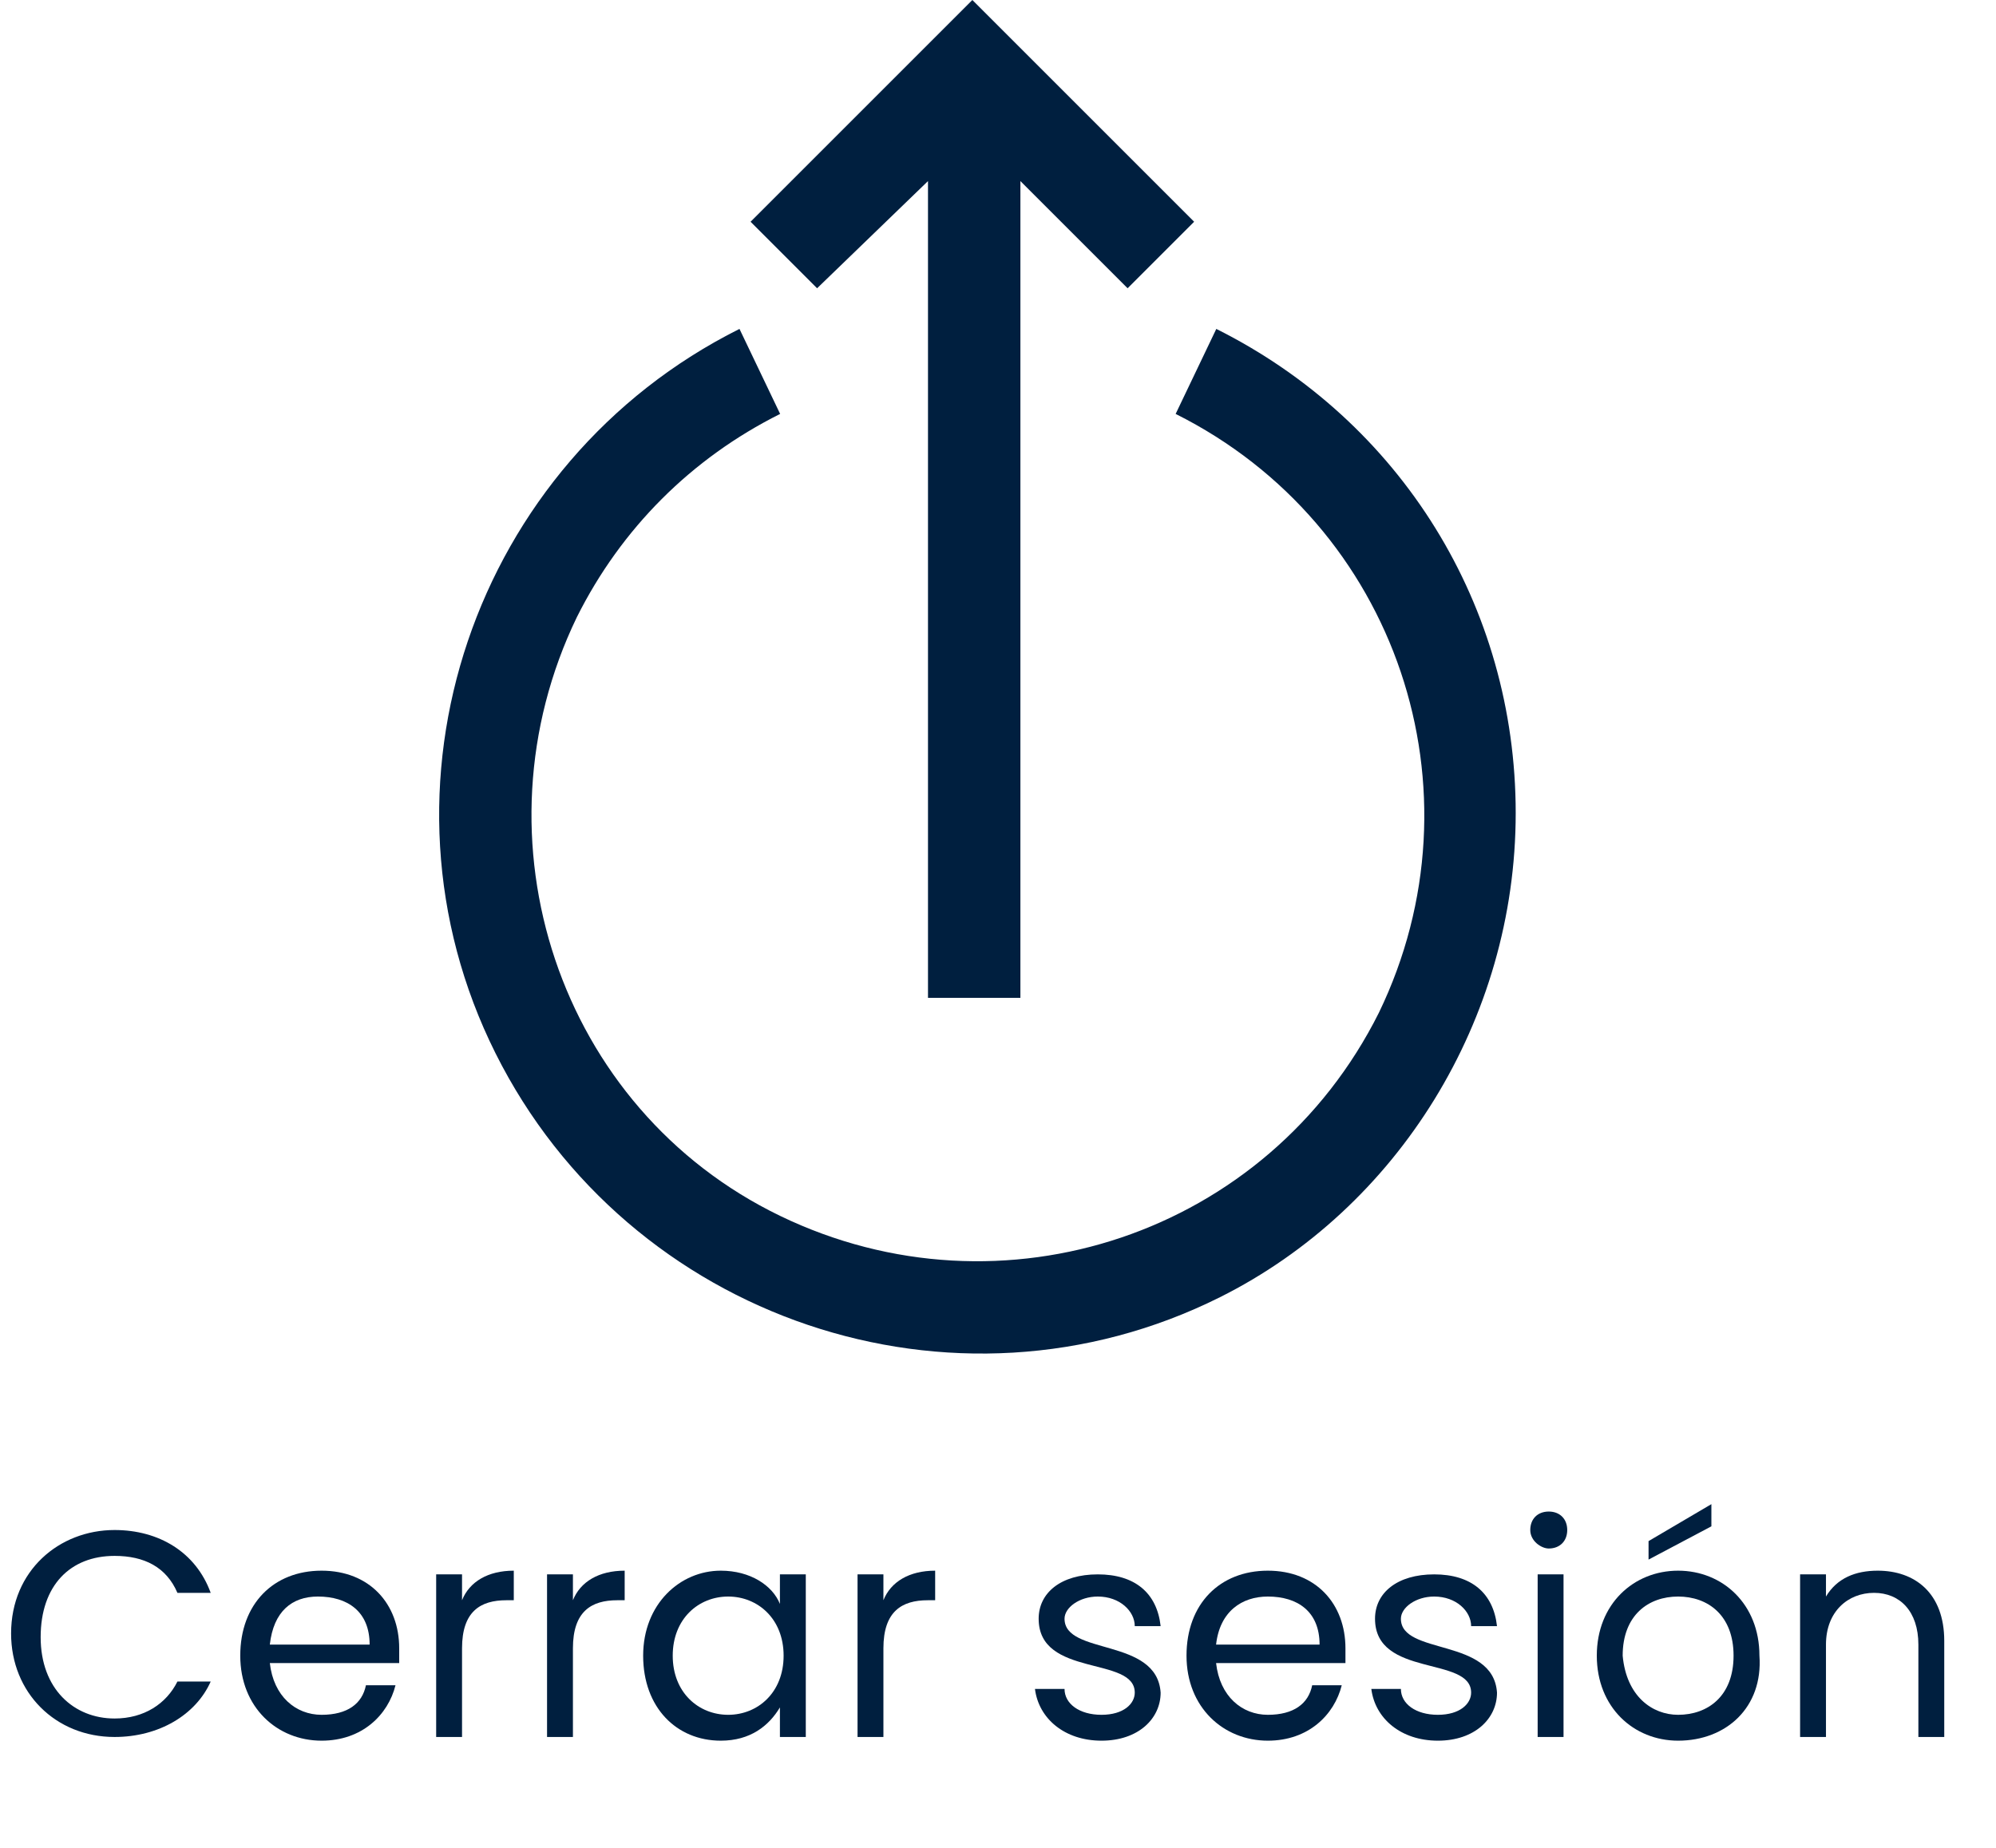
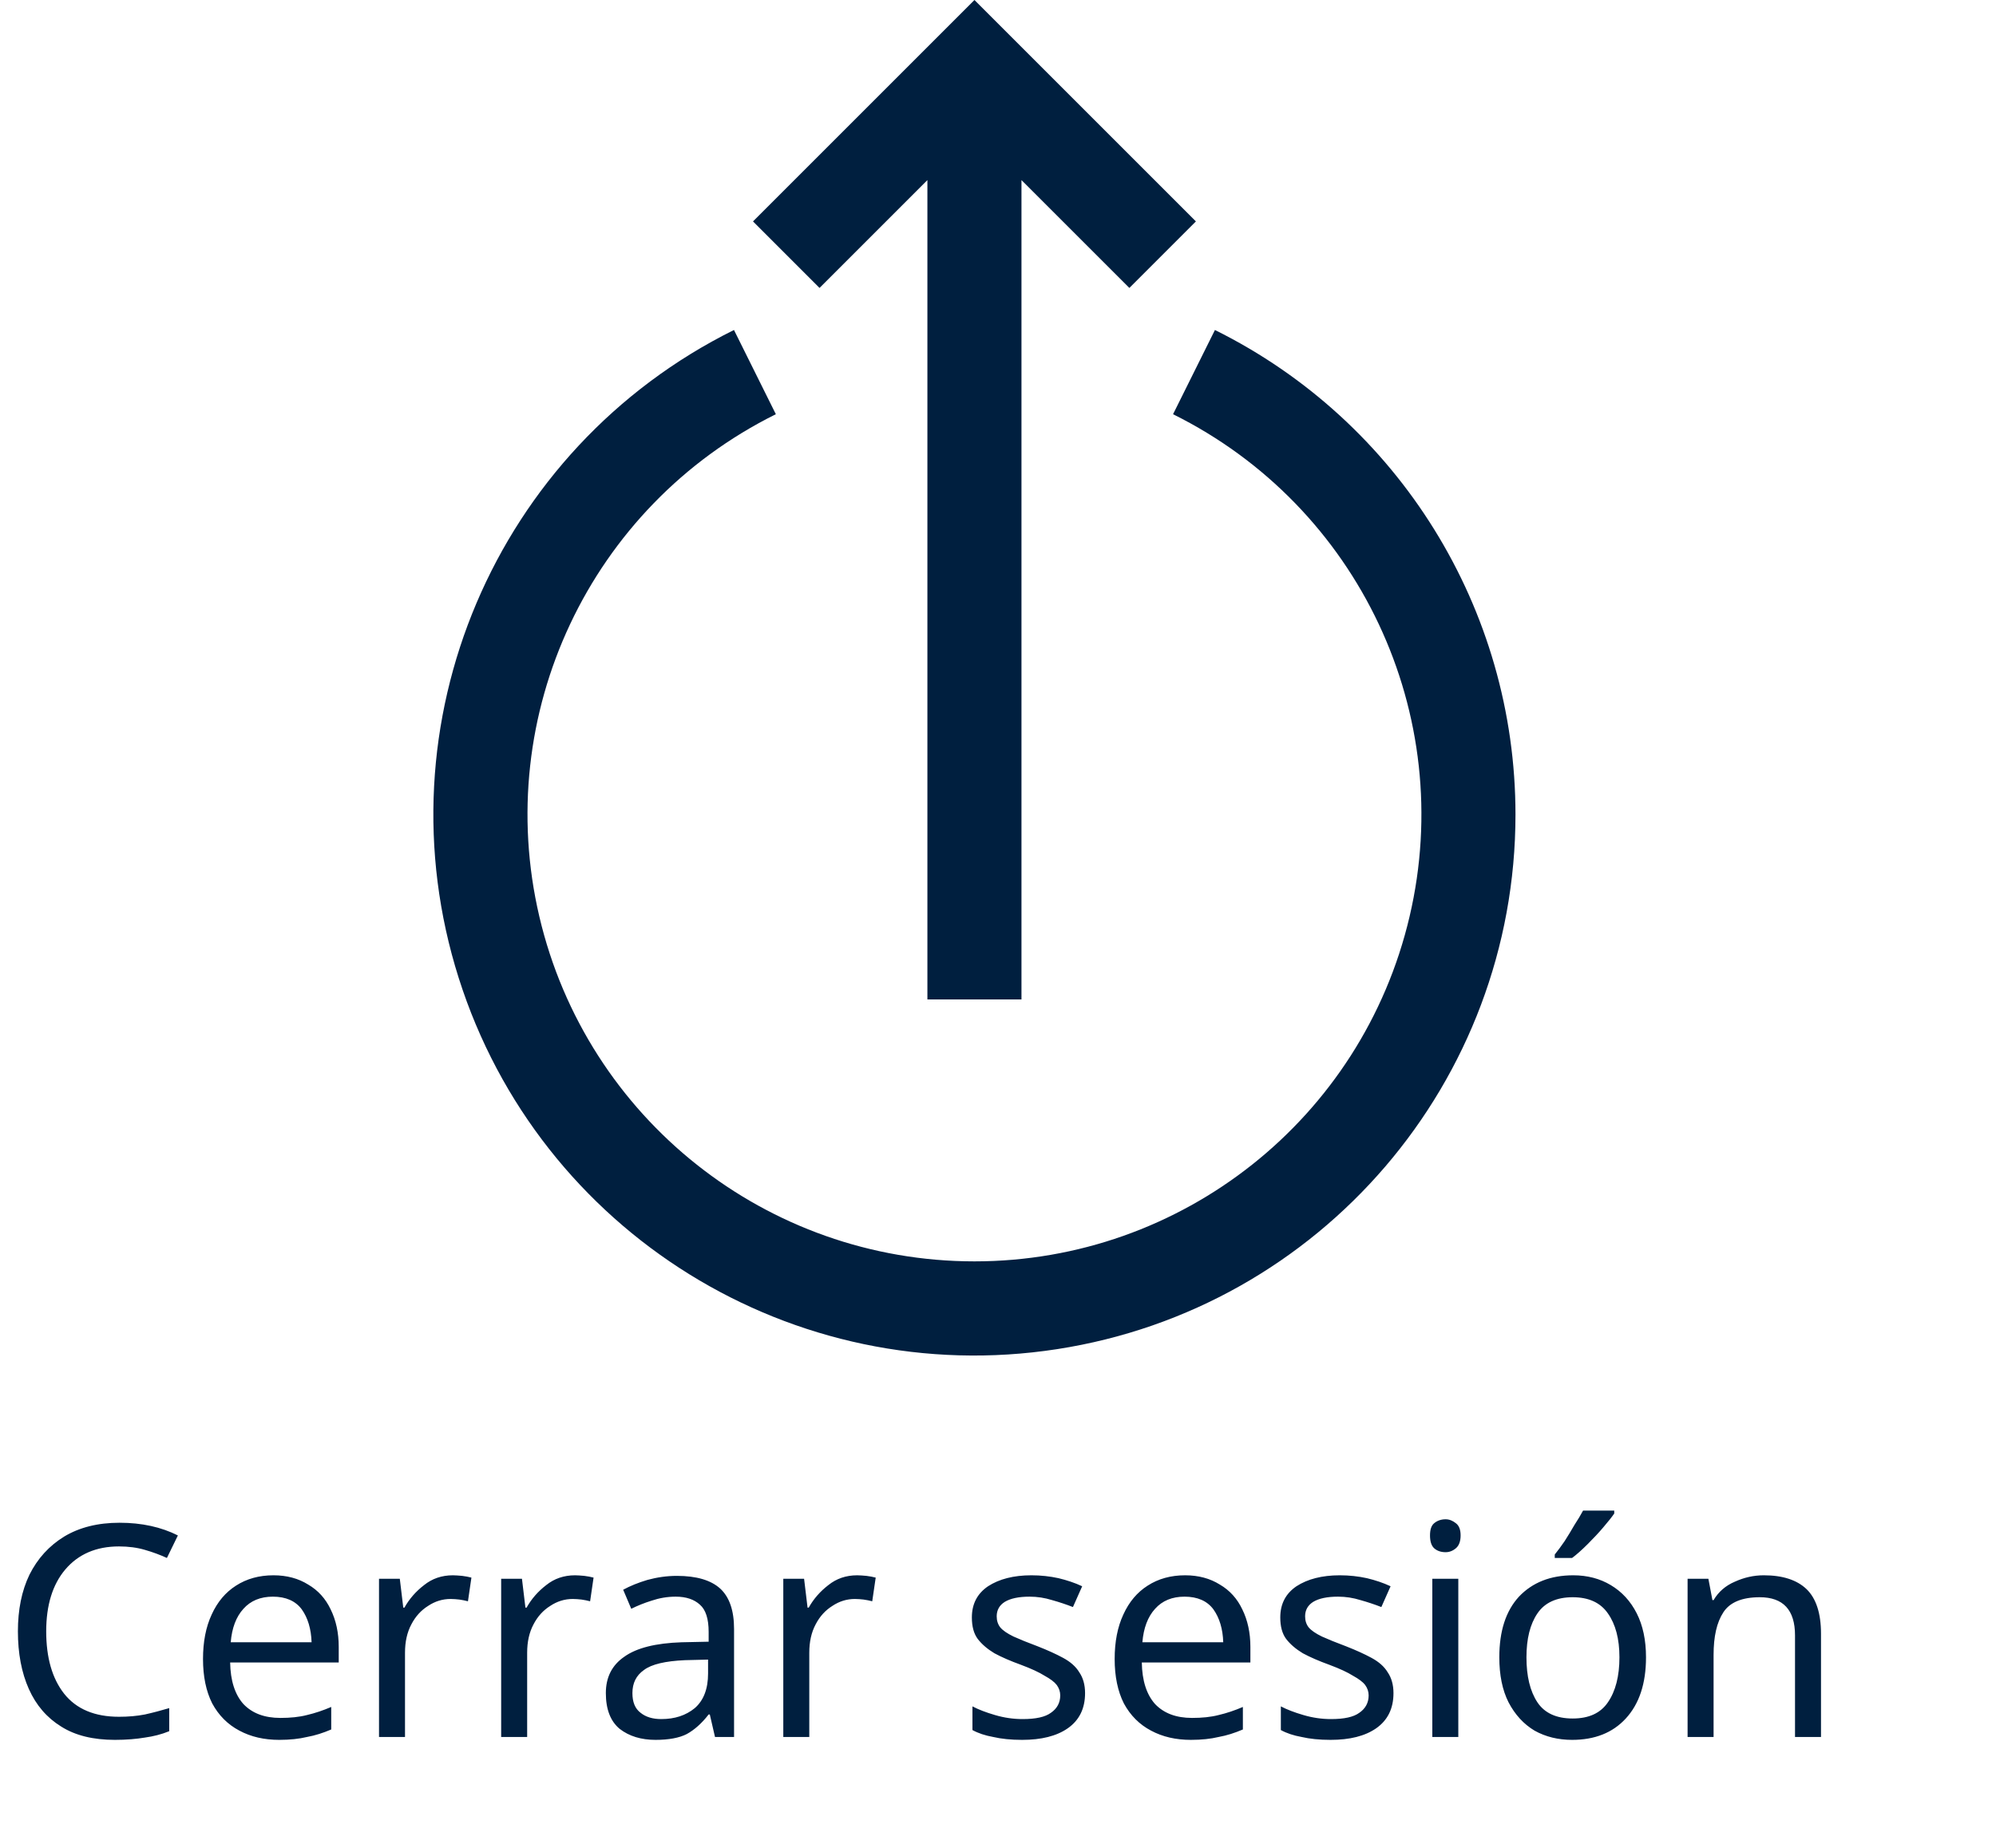
- <svg xmlns="http://www.w3.org/2000/svg" version="1.1" id="Capa_1" x="0px" y="0px" viewBox="0 0 54 50" style="enable-background:new 0 0 54 50;" xml:space="preserve">
-   <style type="text/css">
- 	.st0{fill:#001F3F;}
- 	.st1{enable-background:new    ;}
- </style>
+ <svg xmlns="http://www.w3.org/2000/svg" width="54" height="50" viewBox="0 0 54 50">
  <g transform="translate(114.106 -5) rotate(90)">
-     <path class="st0" d="M27,73.1c-5.6,0-10.6,3.1-13.1,8.1l2.3,1.1c3-6,10.2-8.4,16.2-5.5c6,3,8.4,10.2,5.5,16.2s-10.2,8.4-16.2,5.5   c-2.4-1.2-4.3-3.1-5.5-5.5l-2.3,1.1c3.6,7.2,12.4,10.2,19.6,6.6s10.2-12.4,6.6-19.6C37.7,76.3,32.6,73.1,27,73.1z" />
-     <path class="st0" d="M32,89v-2.5H9.9l2.9-2.9L11,81.8l-6,6l6,6l1.8-1.8L9.9,89L32,89z" />
+     <path d="M177.278,73.106a14.636,14.636,0,0,0-13.113,8.131l2.279,1.133a12.091,12.091,0,1,1,0,10.746l-2.279,1.133a14.637,14.637,0,1,0,13.113-21.143Z" transform="translate(-150.236)" fill="#001f3f" />
+     <path d="M27.043,182.264v-2.545H4.873L7.791,176.8l-1.8-1.8L0,180.991l5.991,5.991,1.8-1.8-2.918-2.918Z" transform="translate(5 -93.248)" fill="#001f3f" />
  </g>
-   <g class="st1">
-     <path class="st0" d="M3.1,41.4c1.2,0,2.2,0.6,2.6,1.7H4.8c-0.3-0.7-0.9-1-1.7-1c-1.2,0-2,0.8-2,2.2c0,1.4,0.9,2.2,2,2.2   c0.8,0,1.4-0.4,1.7-1h0.9C5.3,46.4,4.3,47,3.1,47c-1.6,0-2.8-1.2-2.8-2.8C0.3,42.5,1.6,41.4,3.1,41.4z" />
-     <path class="st0" d="M8.7,47.1c-1.2,0-2.2-0.9-2.2-2.3c0-1.4,0.9-2.3,2.2-2.3c1.3,0,2.1,0.9,2.1,2.1c0,0.2,0,0.3,0,0.4H7.3   c0.1,0.9,0.7,1.4,1.4,1.4c0.7,0,1.1-0.3,1.2-0.8h0.8C10.5,46.4,9.8,47.1,8.7,47.1z M7.3,44.5H10c0-0.9-0.6-1.3-1.4-1.3   C7.9,43.2,7.4,43.6,7.3,44.5z" />
-     <path class="st0" d="M12.5,47h-0.7v-4.4h0.7v0.7c0.2-0.5,0.7-0.8,1.4-0.8v0.8h-0.2c-0.7,0-1.2,0.3-1.2,1.3V47z" />
-     <path class="st0" d="M15.5,47h-0.7v-4.4h0.7v0.7c0.2-0.5,0.7-0.8,1.4-0.8v0.8h-0.2c-0.7,0-1.2,0.3-1.2,1.3V47z" />
-     <path class="st0" d="M19.5,42.5c0.8,0,1.4,0.4,1.6,0.9v-0.8h0.7V47h-0.7v-0.8c-0.3,0.5-0.8,0.9-1.6,0.9c-1.2,0-2.1-0.9-2.1-2.3   C17.4,43.4,18.4,42.5,19.5,42.5z M19.7,43.2c-0.8,0-1.5,0.6-1.5,1.6s0.7,1.6,1.5,1.6c0.8,0,1.5-0.6,1.5-1.6   C21.2,43.8,20.5,43.2,19.7,43.2z" />
-     <path class="st0" d="M23.9,47h-0.7v-4.4h0.7v0.7c0.2-0.5,0.7-0.8,1.4-0.8v0.8h-0.2c-0.7,0-1.2,0.3-1.2,1.3V47z" />
-     <path class="st0" d="M29.8,47.1c-1,0-1.7-0.6-1.8-1.4h0.8c0,0.4,0.4,0.7,1,0.7c0.6,0,0.9-0.3,0.9-0.6c0-1-2.6-0.4-2.6-2   c0-0.7,0.6-1.2,1.6-1.2c1,0,1.6,0.5,1.7,1.4h-0.7c0-0.4-0.4-0.8-1-0.8c-0.5,0-0.9,0.3-0.9,0.6c0,1,2.5,0.5,2.6,2   C31.4,46.5,30.8,47.1,29.8,47.1z" />
-     <path class="st0" d="M34.3,47.1c-1.2,0-2.2-0.9-2.2-2.3c0-1.4,0.9-2.3,2.2-2.3c1.3,0,2.1,0.9,2.1,2.1c0,0.2,0,0.3,0,0.4h-3.5   c0.1,0.9,0.7,1.4,1.4,1.4c0.7,0,1.1-0.3,1.2-0.8h0.8C36.1,46.4,35.4,47.1,34.3,47.1z M32.9,44.5h2.8c0-0.9-0.6-1.3-1.4-1.3   C33.6,43.2,33,43.6,32.9,44.5z" />
-     <path class="st0" d="M38.9,47.1c-1,0-1.7-0.6-1.8-1.4h0.8c0,0.4,0.4,0.7,1,0.7c0.6,0,0.9-0.3,0.9-0.6c0-1-2.6-0.4-2.6-2   c0-0.7,0.6-1.2,1.6-1.2c1,0,1.6,0.5,1.7,1.4h-0.7c0-0.4-0.4-0.8-1-0.8c-0.5,0-0.9,0.3-0.9,0.6c0,1,2.5,0.5,2.6,2   C40.5,46.5,39.9,47.1,38.9,47.1z" />
-     <path class="st0" d="M41.4,41.4c0-0.3,0.2-0.5,0.5-0.5c0.3,0,0.5,0.2,0.5,0.5s-0.2,0.5-0.5,0.5C41.7,41.9,41.4,41.7,41.4,41.4z    M41.6,42.6h0.7V47h-0.7V42.6z" />
-     <path class="st0" d="M45.4,47.1c-1.2,0-2.2-0.9-2.2-2.3c0-1.4,1-2.3,2.2-2.3c1.2,0,2.2,0.9,2.2,2.3C47.7,46.2,46.7,47.1,45.4,47.1z    M45.4,46.4c0.8,0,1.5-0.5,1.5-1.6c0-1.1-0.7-1.6-1.5-1.6c-0.8,0-1.5,0.5-1.5,1.6C44,45.9,44.7,46.4,45.4,46.4z M46.3,40.7v0.6   l-1.7,0.9v-0.5L46.3,40.7z" />
-     <path class="st0" d="M51.9,44.5c0-0.9-0.5-1.4-1.2-1.4c-0.7,0-1.3,0.5-1.3,1.4V47h-0.7v-4.4h0.7v0.6c0.3-0.5,0.8-0.7,1.4-0.7   c1,0,1.8,0.6,1.8,1.9V47h-0.7V44.5z" />
-   </g>
+   <text transform="translate(0 47)" fill="#001f3f" font-size="8" font-family="Poppins-Regular, Poppins">
+     <tspan x="0" y="0">Cerrar sesión</tspan>
+   </text>
</svg>
